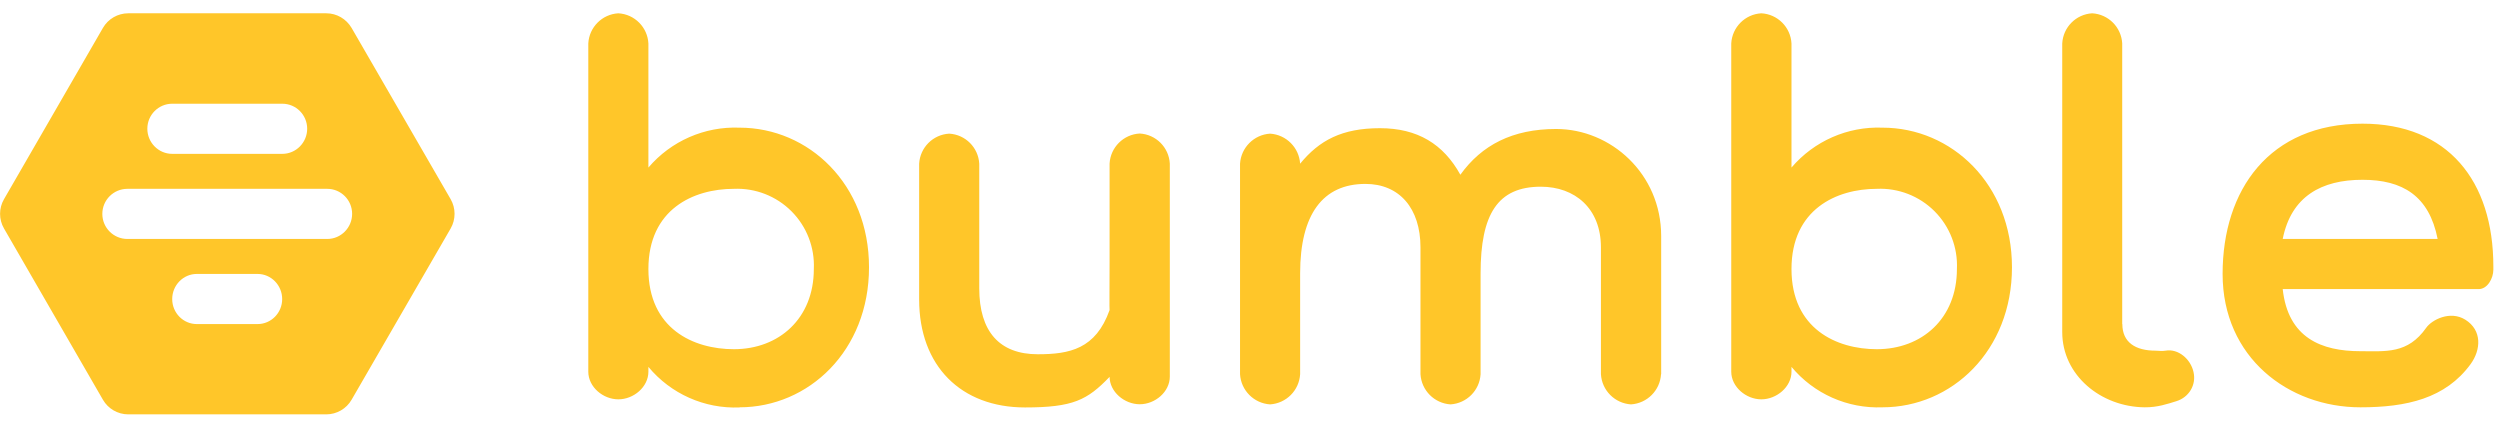
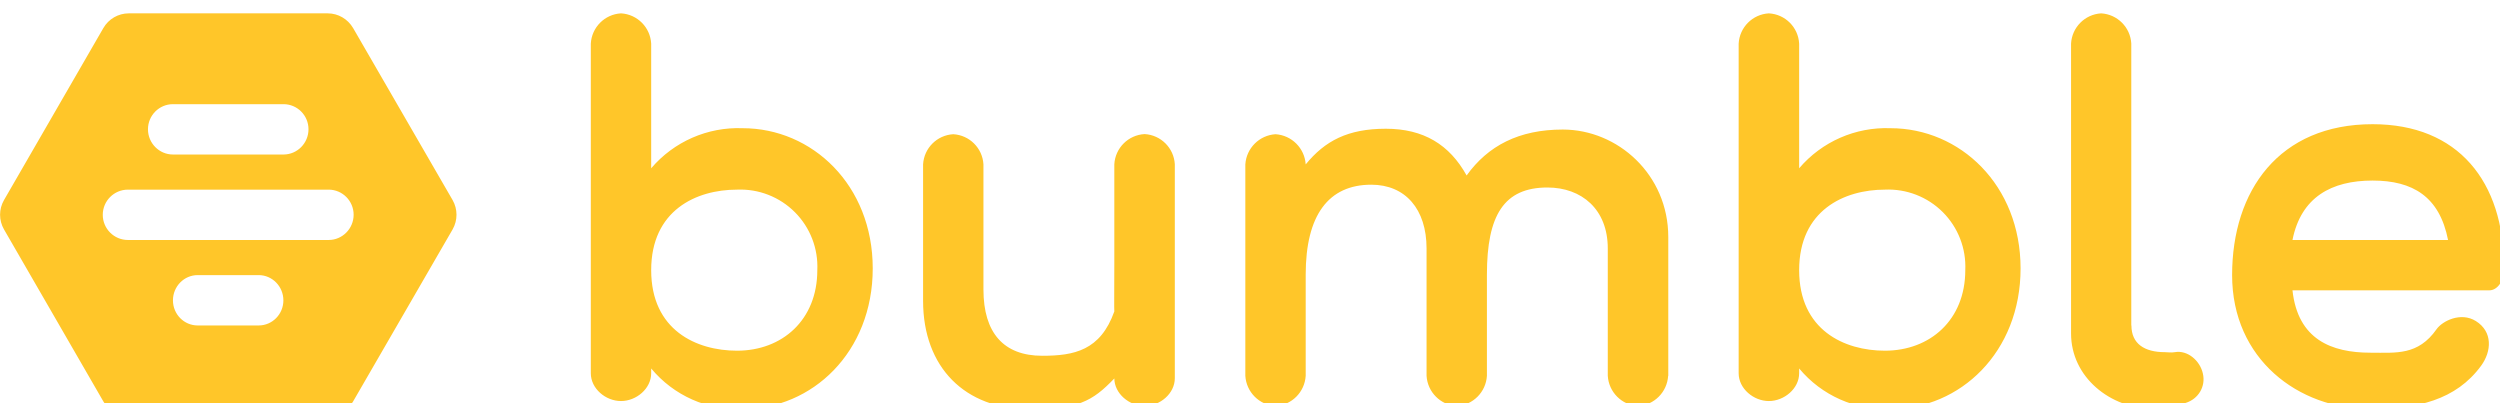
- <svg fill="#FFC629" viewBox="0 0 188 32">
-   <path d="M171.66 21.74c.4 3.68 2.92 4.67 5.84 4.67 1.92 0 3.56.22 4.95-1.76.42-.6 1.8-1.32 2.94-.61 1.28.8 1.18 2.27.4 3.34-1.89 2.59-4.82 3.25-8.29 3.25-5.4 0-10.36-3.74-10.36-10.03 0-6.33 3.52-11.3 10.52-11.3 6.41 0 9.84 4.29 9.84 10.74v.24c0 .66-.45 1.46-1.1 1.46h-14.74zm11.65-3.77c-.64-3.25-2.64-4.45-5.65-4.45-3.08 0-5.36 1.24-6 4.45h11.65zm-23.71 6.4c0 1.37.98 2 2.5 2 .23 0 .48.05.75 0 .96-.17 1.89.64 2.1 1.6.23.97-.34 1.91-1.29 2.2-.65.2-1.41.47-2.38.46-3.27-.03-6.2-2.39-6.2-5.66V3.27A2.4 2.4 0 0 1 157.33 1a2.4 2.4 0 0 1 2.26 2.26v21.11zm-18.04 6.26a8.46 8.46 0 0 1-6.84-3.04v.36c0 1.15-1.12 2.08-2.27 2.08-1.14 0-2.26-.93-2.26-2.08V3.27A2.4 2.4 0 0 1 132.45 1a2.4 2.4 0 0 1 2.27 2.27v9.33a8.56 8.56 0 0 1 6.84-3c5.2 0 9.74 4.25 9.74 10.5 0 6.28-4.53 10.53-9.74 10.53zm-.42-16.43c-3.04 0-6.42 1.54-6.42 6.03s3.38 6.03 6.42 6.03c3.38 0 6.02-2.3 6.02-6.03a5.77 5.77 0 0 0-6.02-6.03zm-16.23 13.94a2.42 2.42 0 0 1-2.26 2.27 2.42 2.42 0 0 1-2.26-2.27V18.6c0-2.93-1.96-4.56-4.52-4.56-3.25 0-4.53 2.07-4.53 6.52v7.58a2.42 2.42 0 0 1-2.26 2.27 2.42 2.42 0 0 1-2.26-2.27V18.6c0-2.93-1.58-4.77-4.14-4.77-3.2 0-4.91 2.28-4.91 6.73v7.58a2.42 2.42 0 0 1-2.26 2.27 2.42 2.42 0 0 1-2.26-2.27V12.31a2.42 2.42 0 0 1 2.26-2.26 2.42 2.42 0 0 1 2.26 2.26c1.44-1.76 3.15-2.67 6-2.67 2.83 0 4.77 1.19 6.05 3.5 1.6-2.23 3.92-3.44 7.2-3.44 4.12 0 7.9 3.37 7.9 8.05v10.4zm-41.47.2c-1.67 1.74-2.74 2.3-6.36 2.3-4.8 0-7.96-3.11-7.96-8.12V12.31a2.4 2.4 0 0 1 2.26-2.26 2.4 2.4 0 0 1 2.26 2.26v9.37c0 3.25 1.52 4.96 4.4 4.96 2.4 0 4.36-.4 5.4-3.32-.02 0 0-1.95 0-3.6V12.3a2.4 2.4 0 0 1 2.27-2.26 2.4 2.4 0 0 1 2.26 2.26v16.02c0 1.15-1.11 2.08-2.26 2.08-1.15 0-2.27-.93-2.27-2.08zm-27.83 2.3a8.46 8.46 0 0 1-6.85-3.05v.36c0 1.15-1.11 2.08-2.26 2.08-1.15 0-2.26-.93-2.26-2.08V3.27A2.4 2.4 0 0 1 46.5 1a2.4 2.4 0 0 1 2.26 2.27v9.33a8.56 8.56 0 0 1 6.85-3c5.2 0 9.74 4.25 9.74 10.5 0 6.28-4.54 10.53-9.74 10.53zm-.42-16.44c-3.05 0-6.43 1.54-6.43 6.03s3.38 6.03 6.43 6.03c3.38 0 6.01-2.3 6.01-6.03a5.77 5.77 0 0 0-6.01-6.03zm-21.3.78c.39.68.39 1.52 0 2.2l-7.45 12.88a2.2 2.2 0 0 1-1.9 1.1H9.64a2.2 2.2 0 0 1-1.9-1.1L.3 17.18a2.2 2.2 0 0 1 0-2.2L7.74 2.1A2.2 2.2 0 0 1 9.64 1h14.9c.78 0 1.5.42 1.9 1.1l7.45 12.88zm-9.28 2.99c1.03 0 1.87-.85 1.87-1.89s-.84-1.88-1.87-1.88H9.58a1.88 1.88 0 1 0 0 3.77H24.6zm-5.24 6.4c1.02 0 1.85-.84 1.85-1.88s-.83-1.89-1.85-1.89H14.8c-1.02 0-1.85.85-1.85 1.89s.83 1.88 1.85 1.88h4.56zM12.95 7.8c-1.03 0-1.87.84-1.87 1.88s.84 1.89 1.87 1.89h8.28c1.03 0 1.87-.85 1.87-1.89s-.84-1.88-1.87-1.88h-8.28z" />
+ <svg fill="#FFC629">
+   <path d="M171.66 21.74c.4 3.68 2.92 4.67 5.84 4.67 1.92 0 3.56.22 4.95-1.76.42-.6 1.8-1.32 2.94-.61 1.28.8 1.18 2.27.4 3.34-1.89 2.59-4.82 3.25-8.29 3.25-5.4 0-10.36-3.74-10.36-10.03 0-6.33 3.52-11.3 10.52-11.3 6.41 0 9.84 4.29 9.84 10.74v.24c0 .66-.45 1.46-1.1 1.46h-14.74zm11.65-3.77c-.64-3.25-2.64-4.45-5.65-4.45-3.08 0-5.36 1.24-6 4.45h11.65zm-23.71 6.4c0 1.37.98 2 2.5 2 .23 0 .48.05.75 0 .96-.17 1.89.64 2.1 1.6.23.97-.34 1.91-1.29 2.2-.65.2-1.41.47-2.38.46-3.27-.03-6.2-2.39-6.2-5.66V3.27A2.4 2.4 0 0 1 157.33 1a2.4 2.4 0 0 1 2.26 2.26v21.11zm-18.04 6.26a8.46 8.46 0 0 1-6.84-3.04v.36c0 1.15-1.12 2.08-2.27 2.08-1.14 0-2.26-.93-2.26-2.08V3.27A2.4 2.4 0 0 1 132.45 1a2.4 2.4 0 0 1 2.27 2.27v9.33a8.56 8.56 0 0 1 6.84-3c5.2 0 9.74 4.25 9.74 10.5 0 6.28-4.53 10.53-9.74 10.53zm-.42-16.43c-3.04 0-6.42 1.54-6.42 6.03s3.38 6.03 6.42 6.03c3.38 0 6.02-2.3 6.02-6.03a5.77 5.77 0 0 0-6.02-6.03zm-16.23 13.94a2.42 2.42 0 0 1-2.26 2.27 2.42 2.42 0 0 1-2.26-2.27V18.6c0-2.93-1.96-4.56-4.52-4.56-3.25 0-4.53 2.07-4.53 6.52v7.58a2.42 2.42 0 0 1-2.26 2.27 2.42 2.42 0 0 1-2.26-2.27V18.6c0-2.93-1.58-4.77-4.14-4.77-3.2 0-4.91 2.28-4.91 6.73v7.58a2.42 2.42 0 0 1-2.26 2.27 2.42 2.42 0 0 1-2.26-2.27V12.31a2.42 2.42 0 0 1 2.26-2.26 2.42 2.42 0 0 1 2.26 2.26c1.44-1.76 3.15-2.67 6-2.67 2.83 0 4.77 1.19 6.05 3.5 1.6-2.23 3.92-3.44 7.2-3.44 4.12 0 7.9 3.37 7.9 8.05v10.4zm-41.47.2c-1.67 1.74-2.74 2.3-6.36 2.3-4.8 0-7.96-3.11-7.96-8.12V12.31a2.4 2.4 0 0 1 2.26-2.26 2.4 2.4 0 0 1 2.26 2.26v9.37c0 3.25 1.52 4.96 4.4 4.96 2.4 0 4.36-.4 5.4-3.32-.02 0 0-1.95 0-3.6V12.3a2.4 2.4 0 0 1 2.27-2.26 2.4 2.4 0 0 1 2.26 2.26v16.02c0 1.15-1.11 2.08-2.26 2.08-1.15 0-2.27-.93-2.27-2.08zm-27.83 2.3a8.46 8.46 0 0 1-6.85-3.05v.36c0 1.15-1.11 2.08-2.26 2.08-1.15 0-2.26-.93-2.26-2.08V3.27A2.4 2.4 0 0 1 46.5 1a2.4 2.4 0 0 1 2.26 2.27v9.33a8.56 8.56 0 0 1 6.85-3c5.2 0 9.74 4.25 9.74 10.5 0 6.28-4.54 10.53-9.74 10.53zm-.42-16.44c-3.05 0-6.43 1.54-6.43 6.03s3.38 6.03 6.43 6.03c3.38 0 6.01-2.3 6.01-6.03a5.77 5.77 0 0 0-6.01-6.03zm-21.3.78c.39.68.39 1.52 0 2.2l-7.45 12.88a2.2 2.2 0 0 1-1.9 1.1H9.64a2.2 2.2 0 0 1-1.9-1.1L.3 17.18a2.2 2.2 0 0 1 0-2.2L7.74 2.1A2.2 2.2 0 0 1 9.64 1h14.9c.78 0 1.5.42 1.9 1.1l7.45 12.88zm-9.28 2.99c1.03 0 1.87-.85 1.87-1.89s-.84-1.88-1.87-1.88H9.58a1.88 1.88 0 1 0 0 3.77H24.6zm-5.24 6.4c1.02 0 1.85-.84 1.85-1.88s-.83-1.89-1.85-1.89H14.8c-1.02 0-1.85.85-1.85 1.89s.83 1.88 1.85 1.88h4.56zM12.95 7.8c-1.03 0-1.87.84-1.87 1.88s.84 1.89 1.87 1.89h8.28c1.03 0 1.87-.85 1.87-1.89s-.84-1.88-1.87-1.88h-8.28z">
+     </path>
</svg>
